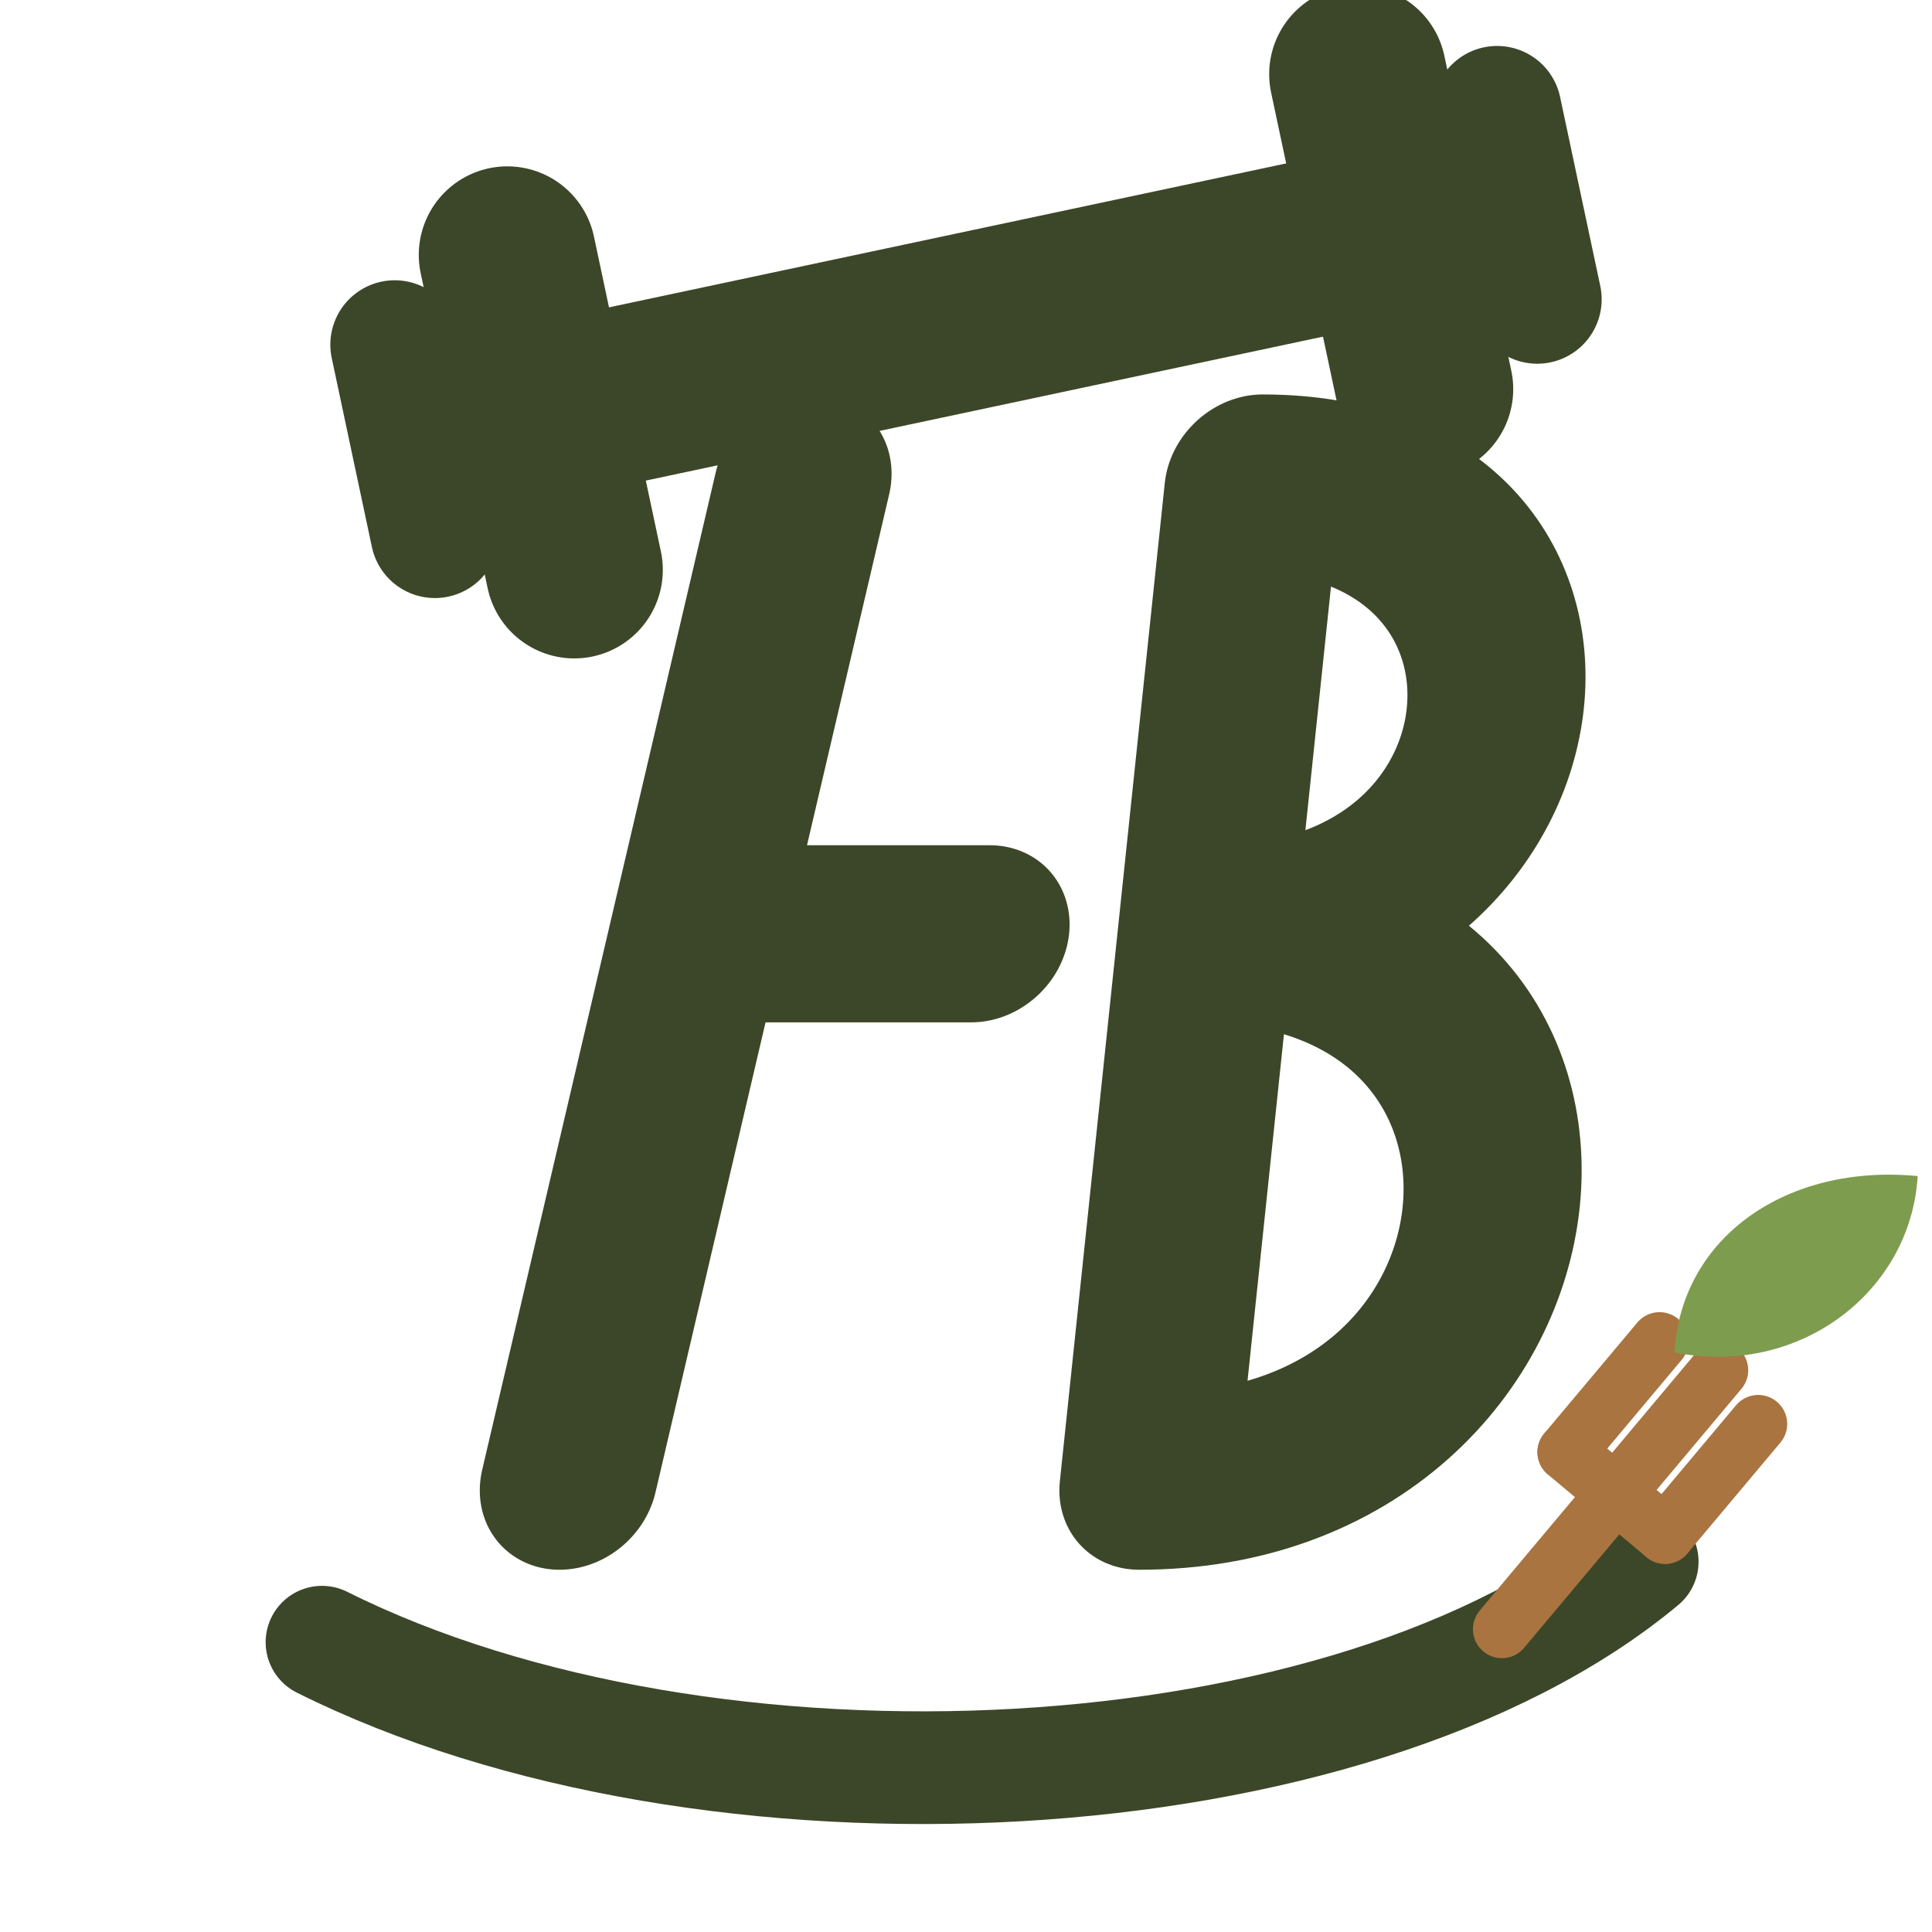
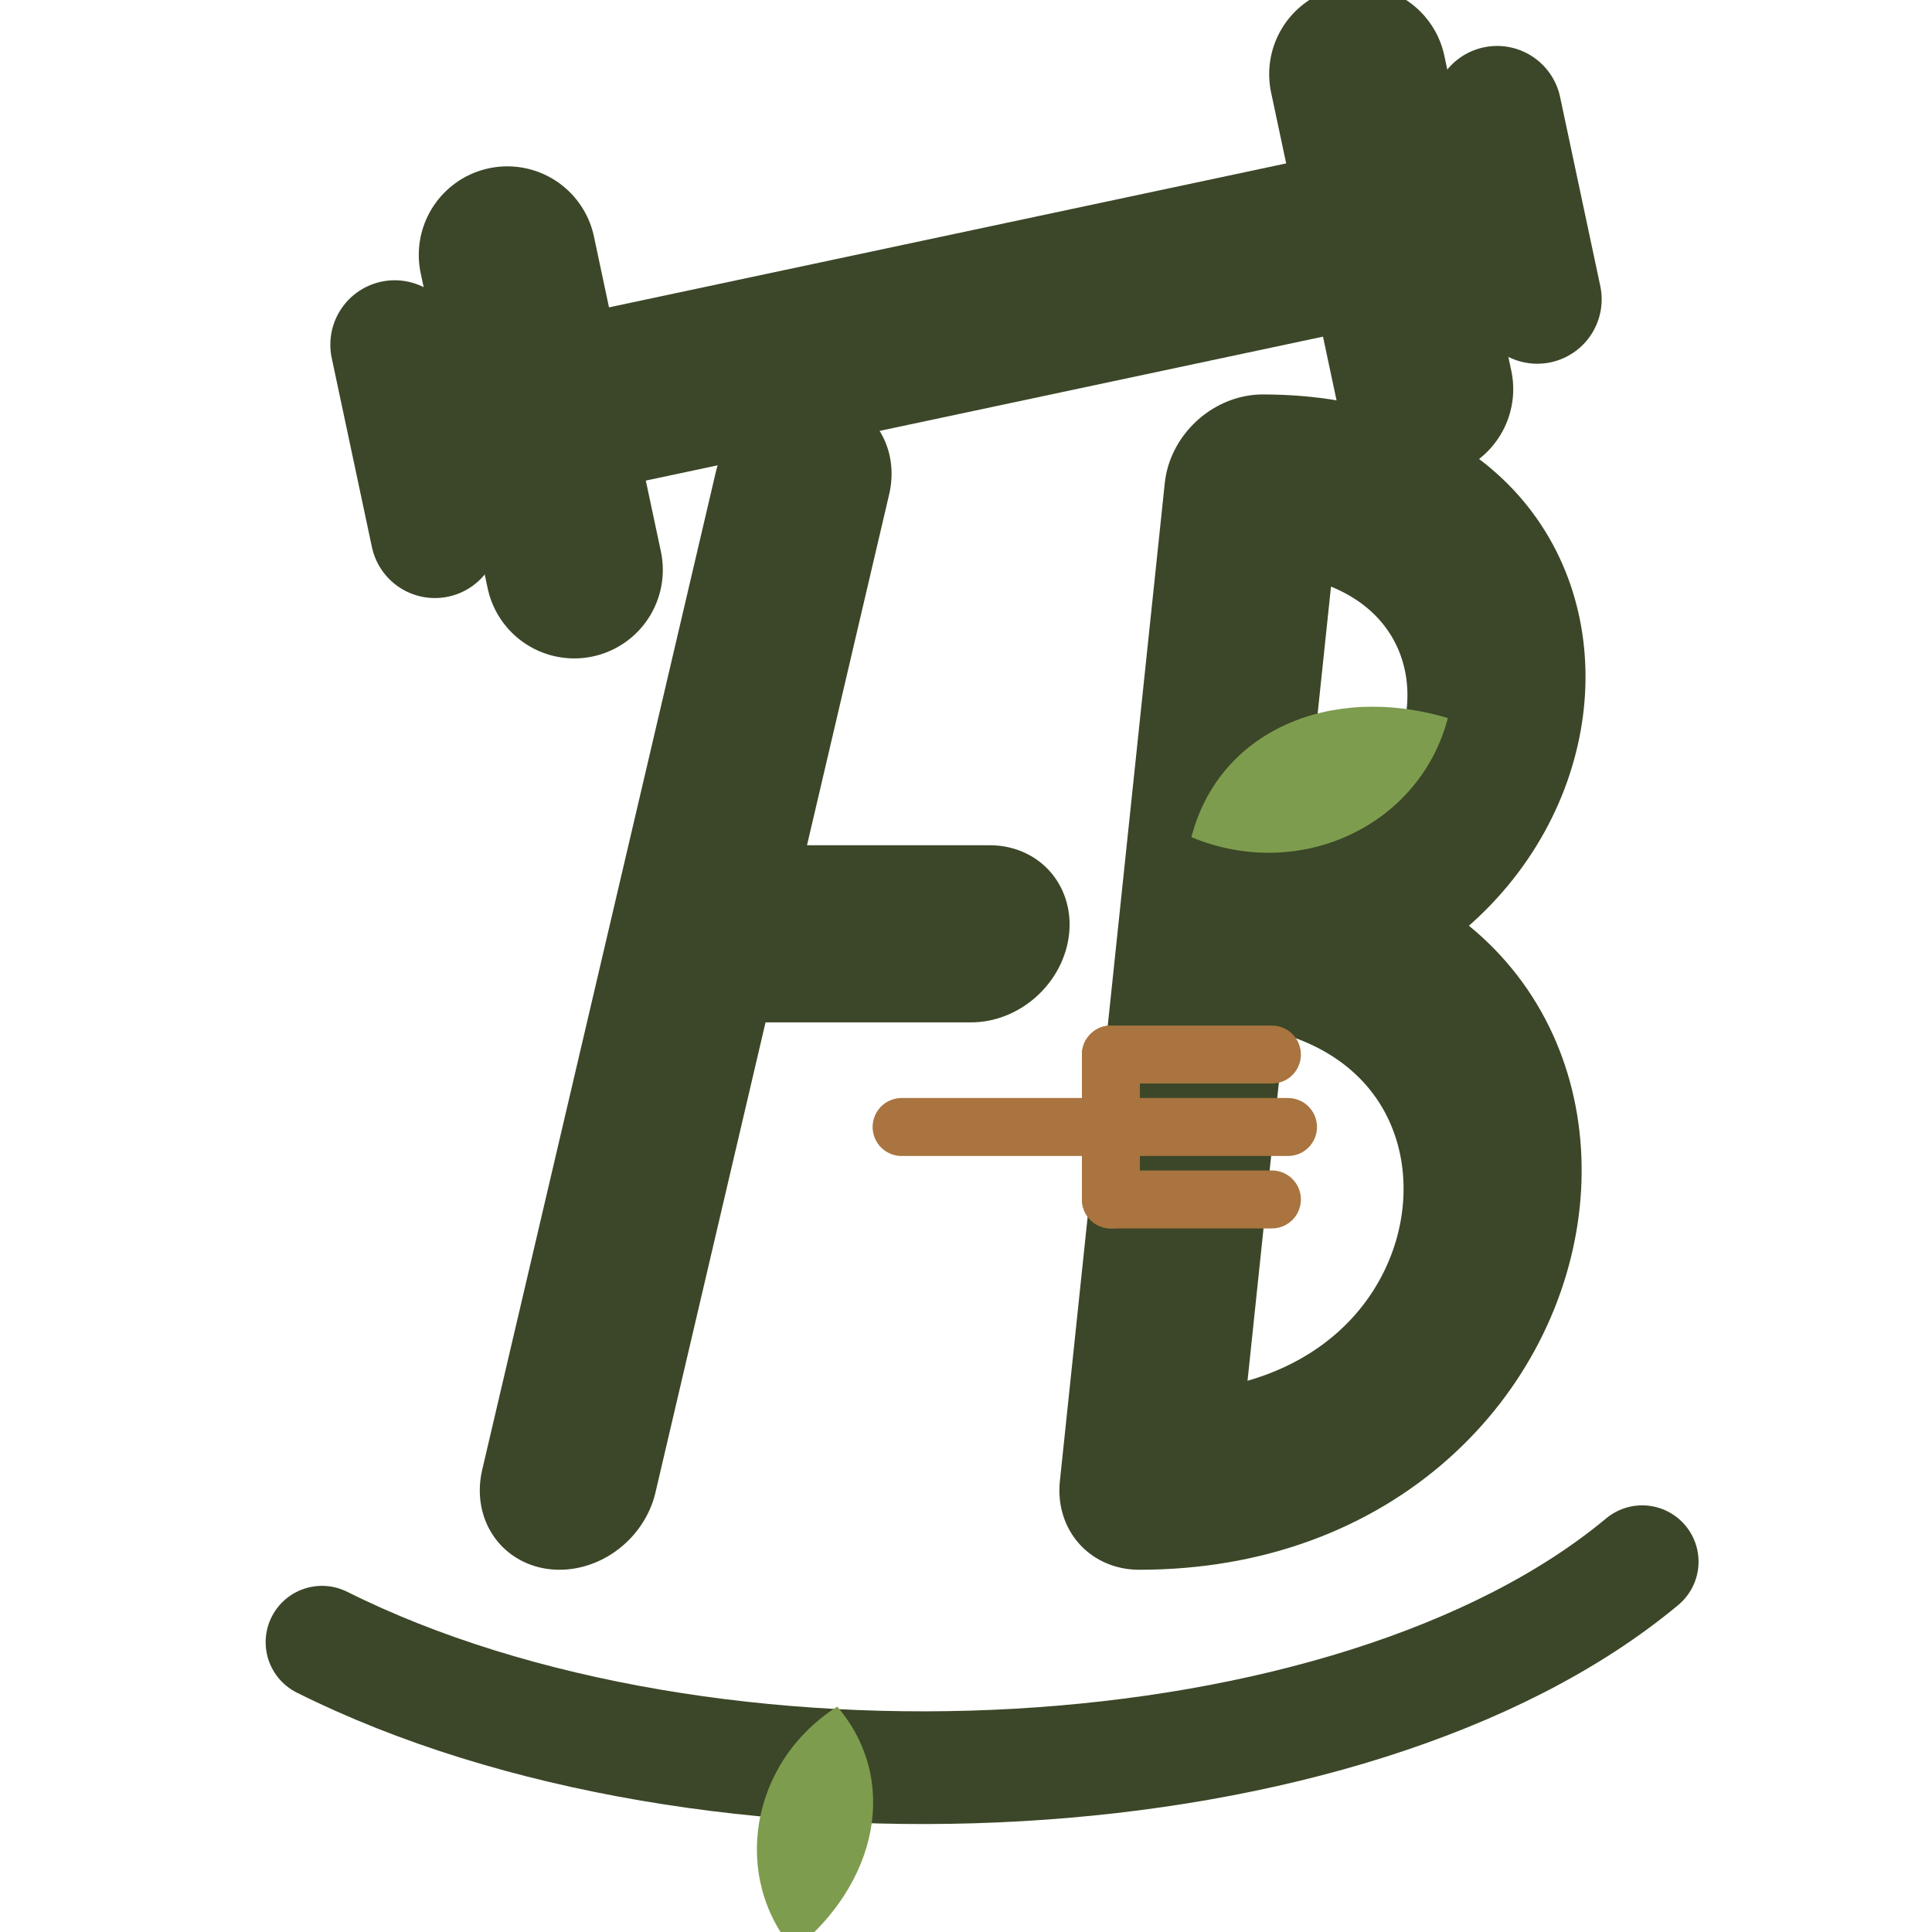
<svg xmlns="http://www.w3.org/2000/svg" viewBox="0 0 120 120" fill="none">
  <g stroke="#3B4728" stroke-width="11" stroke-linecap="round" transform="rotate(-12 60 20)">
    <path d="M38 20 H82" />
    <path d="M33 10 V30" />
    <path d="M87 10 V30" />
    <path d="M25 14 V26" stroke-width="8" />
    <path d="M95 14 V26" stroke-width="8" />
  </g>
  <g stroke="#3B4728" stroke-width="11" stroke-linecap="round" transform="translate(7 0) skewX(-6)">
    <path d="M46 30 L38 92" />
    <path d="M43 58 H60" />
    <path d="M74 30 V92 M74 30 C96 30 96 58 74 58 C100 58 100 92 74 92" />
  </g>
  <path d="M20 102 C44 114 84 112 102 97" stroke="#3B4728" stroke-width="7" stroke-linecap="round" />
-   <g transform="translate(101 92) rotate(40)" stroke="#A9743F" stroke-width="3.6" stroke-linecap="round">
-     <path d="M0 12 V1" />
-     <path d="M-4 1 H4" />
-     <path d="M-4 1 V-8 M0 1 V-9 M4 1 V-8" />
+   <g transform="translate(70 70) rotate(90)" stroke="#A9743F" stroke-width="3.6" stroke-linecap="round">
+     <path d="M0 14 V1" />
+     <path d="M-4.5 1 H4.5" />
+     <path d="M-4.5 1 V-9 M0 1 V-10 M4.5 1 V-9" />
  </g>
-   <path d="M0 0 C9 -2 14 -11 11 -19 C2 -16 -3 -8 0 0 Z" transform="translate(104 84) rotate(24) scale(0.85)" fill="#7E9C4E" />
+   <path d="M0 0 C9 -2 14 -11 11 -19 C2 -16 -3 -8 0 0 Z" transform="translate(74 52) rotate(35) scale(0.8)" fill="#7E9C4E" />
+   <path d="M0 0 C9 -2 14 -11 11 -19 C2 -16 -3 -8 0 0 Z" transform="translate(52 106) rotate(160) scale(0.7)" fill="#7E9C4E" />
</svg>
